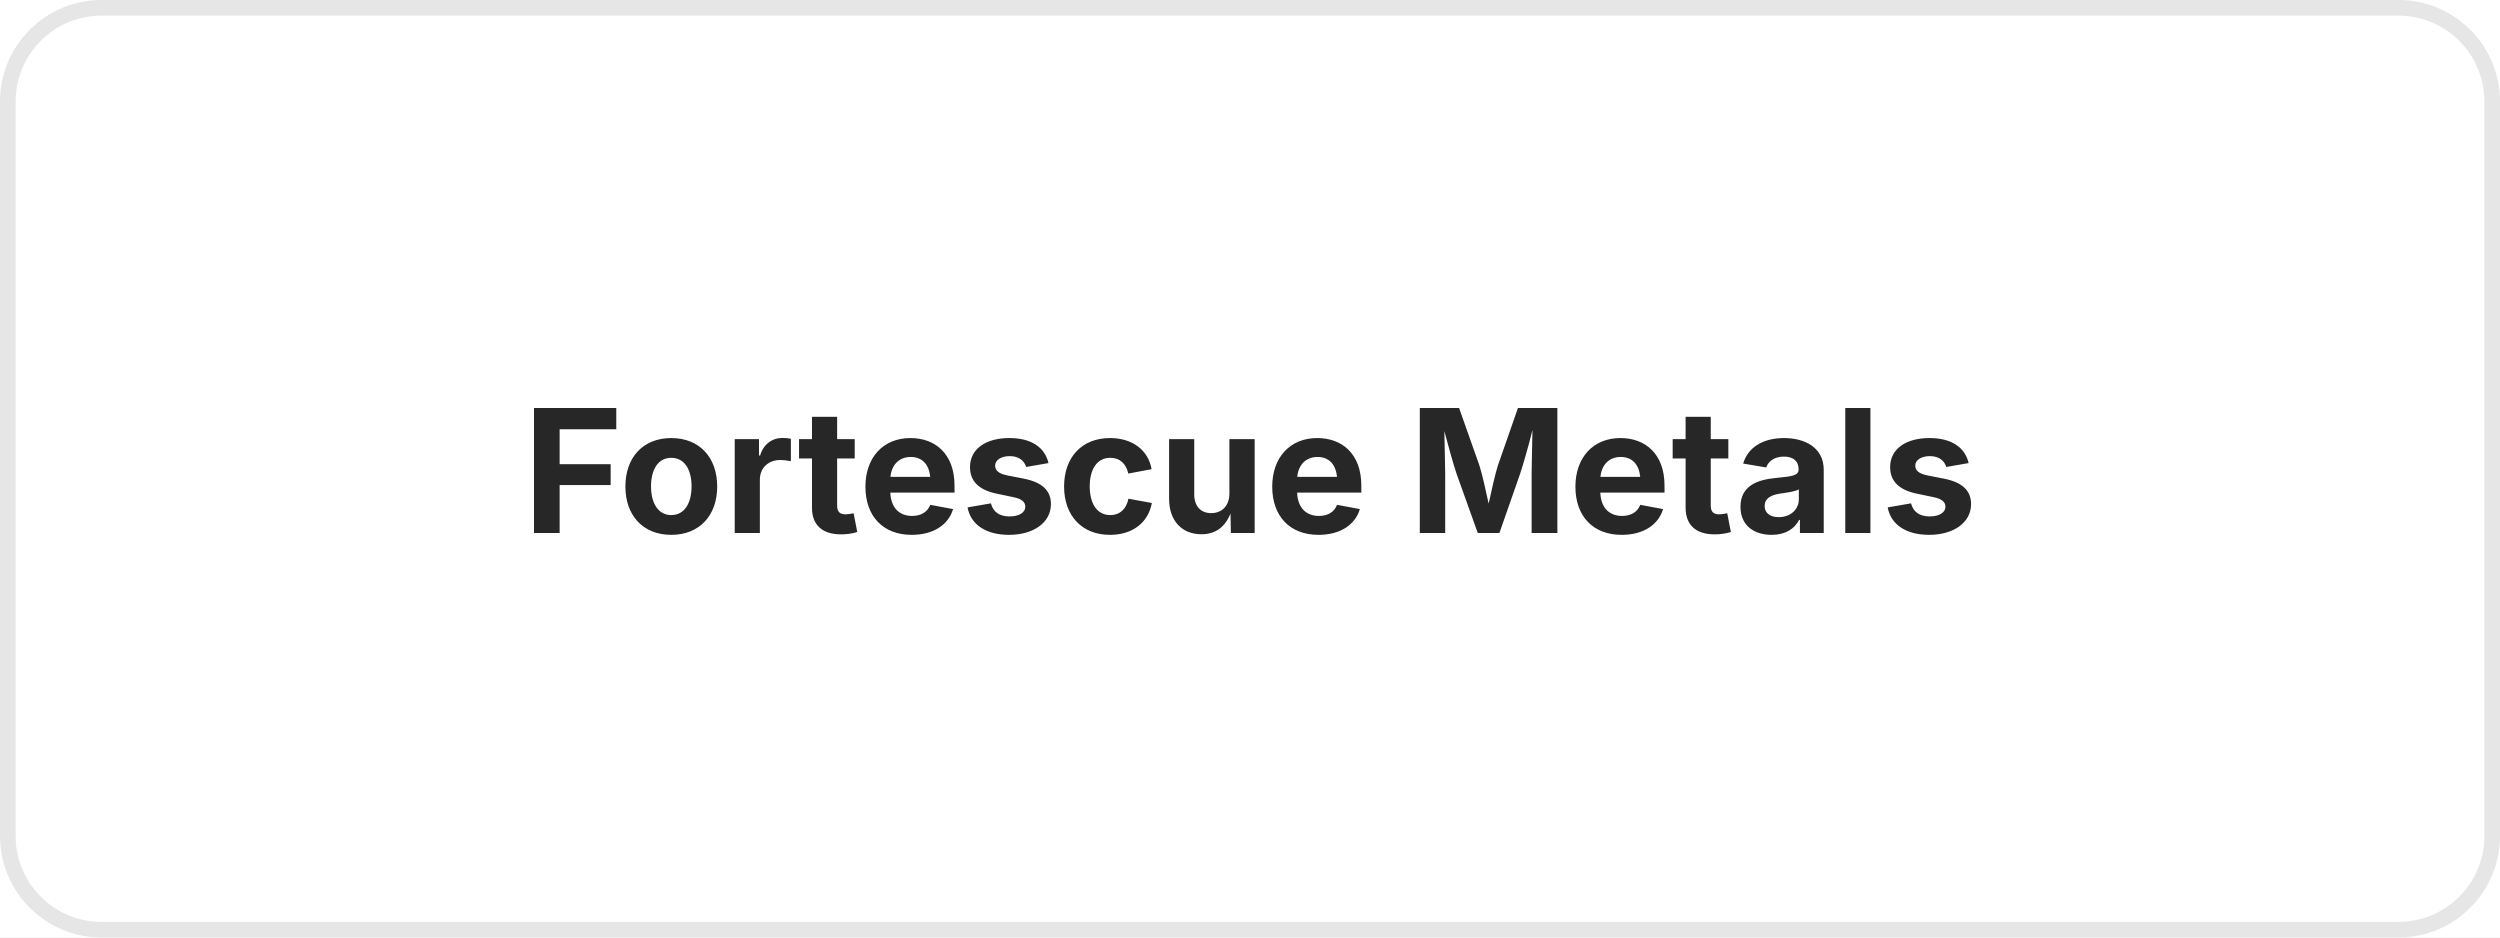
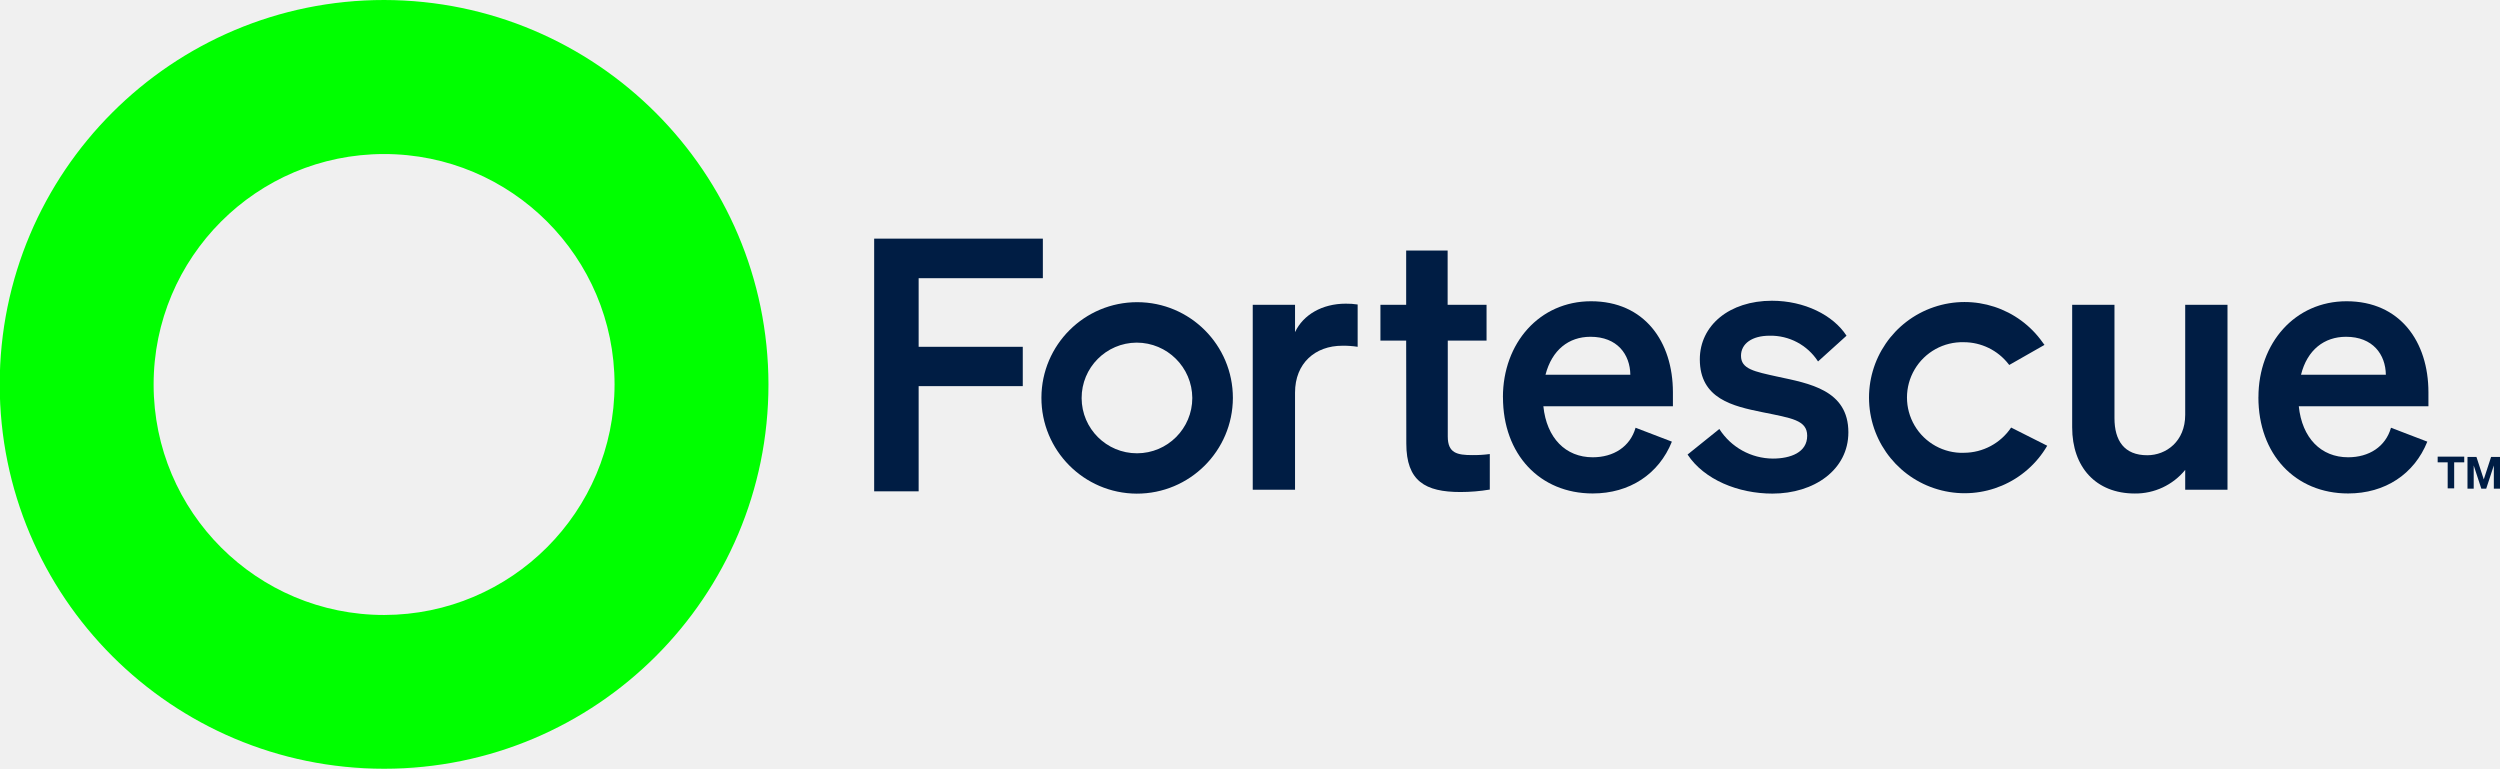
- <svg xmlns="http://www.w3.org/2000/svg" width="320" height="120">
-   <rect width="100%" height="100%" fill="#ffffff" />
-   <rect x="1" y="1" width="318" height="118" rx="12" ry="12" fill="none" stroke="#e6e6e6" stroke-width="2" />
-   <text x="50%" y="50%" text-anchor="middle" dominant-baseline="middle" font-family="Inter, Arial, sans-serif" font-weight="700" font-size="22" fill="#272727">Fortescue Metals</text>
+ <svg xmlns="http://www.w3.org/2000/svg" viewBox="0 0 539 165.73">
+   <path d="M197.34,301.13A82.87,82.87,0,1,0,280.18,384,83,83,0,0,0,197.34,301.13Zm0,132.59A49.69,49.69,0,1,1,247,384,49.76,49.76,0,0,1,197.34,433.72Z" transform="translate(-114.5 -301.13)" style="fill:lime" />
+   <polygon points="188.47 105.93 188.47 51.45 224.84 51.45 224.84 59.98 198.06 59.98 198.06 74.77 220.51 74.77 220.51 83.25 198.06 83.25 198.06 105.93 188.47 105.93" style="fill:#001d44" />
+   <path d="M407.21,375.9a19.87,19.87,0,0,0-3.33-.23c-5.79,0-10.17,3.74-10.17,10.11v20.93h-9.12V366.84h9.12v5.9c1.75-3.74,5.85-6.14,10.93-6.14a15.64,15.64,0,0,1,2.57.18Z" transform="translate(-114.5 -301.13)" style="fill:#001d44" />
+   <path d="M417.67,374.56h-5.55v-7.72h5.55V355.15h8.94v11.69H435v7.72h-8.36v20.69c0,3.57,2,4,5.32,4a25.72,25.72,0,0,0,3.74-.23v7.66a38.1,38.1,0,0,1-6.31.53c-7.6,0-11.69-2.34-11.69-10.46Z" transform="translate(-114.5 -301.13)" style="fill:#001d44" />
+   <path d="M447.72,381.92H466c-.06-4.38-2.81-8.18-8.59-8.18-4.68,0-8.3,2.81-9.7,8.18m-9.18,4.85c0-11.69,7.89-20.69,19-20.69,11.52,0,17.65,8.71,17.65,19.64v3H447.25c.7,6.84,4.79,11,10.64,11,4.5,0,8.07-2.28,9.24-6.37l7.83,3c-2.81,7-9.12,11.17-17.07,11.17-11.4,0-19.35-8.42-19.35-20.75" transform="translate(-114.5 -301.13)" style="fill:#001d44" />
+   <path d="M485.19,393.62A13.78,13.78,0,0,0,496.71,400c3.86,0,7.42-1.34,7.42-4.91,0-3.39-3.33-3.8-9.65-5.09s-13.5-2.86-13.5-11.4c0-7.31,6.37-12.63,15.55-12.63,7,0,13.21,3.1,16.08,7.54l-6.14,5.55A12.13,12.13,0,0,0,496,373.51c-3.74,0-6.14,1.7-6.14,4.33,0,2.86,2.86,3.39,7.89,4.5,6.78,1.46,15.26,2.86,15.26,12,0,8.07-7.37,13.21-16.37,13.21-7.37,0-14.73-3-18.3-8.42Z" transform="translate(-114.5 -301.13)" style="fill:#001d44" />
+   <path d="M594.75,406.71h-9.12v-4.27a13.83,13.83,0,0,1-10.87,5.09c-8.36,0-13.5-5.67-13.5-14.26V366.84h9.12v24.44c0,4.85,2.1,8,7.07,8,4.09,0,8.18-3,8.18-8.71V366.84h9.12Z" transform="translate(-114.5 -301.13)" style="fill:#001d44" />
+   <path d="M610.59,381.92h18.3c-.06-4.38-2.81-8.18-8.59-8.18-4.68,0-8.36,2.81-9.7,8.18m-9.18,4.85c0-11.69,7.89-20.69,19-20.69,11.52,0,17.65,8.71,17.65,19.64v3H610.12c.7,6.84,4.79,11,10.64,11,4.5,0,8.07-2.28,9.24-6.37l7.83,3c-2.81,7-9.12,11.17-17.07,11.17-11.4,0-19.35-8.42-19.35-20.75" transform="translate(-114.5 -301.13)" style="fill:#001d44" />
+   <path d="M359.56,375a11.93,11.93,0,1,0,12,11.93,12,12,0,0,0-12-11.93m0,32.56a20.64,20.64,0,1,1,20.75-20.64,20.7,20.7,0,0,1-20.75,20.64" transform="translate(-114.5 -301.13)" style="fill:#001d44" />
+   <path d="M537.92,398.76a11.93,11.93,0,1,1,0-23.85,12.22,12.22,0,0,1,9.59,4.68c.06.06.12.18.18.23l7.6-4.33a3.25,3.25,0,0,0-.35-.47,20.61,20.61,0,1,0,.94,22.21l-7.78-3.92a12.3,12.3,0,0,1-10.17,5.44" transform="translate(-114.5 -301.13)" style="fill:#001d44" />
+   <path d="M643.62,400.81v5.61h-1.4v-5.61h-2.16v-1.23h5.73v1.23Z" transform="translate(-114.5 -301.13)" style="fill:#001d44" />
+   <path d="M649.47,406.48l-1.64-5v5h-1.34v-6.84h1.93l1.58,4.85,1.58-4.85h1.93v6.84h-1.34v-5l-1.64,5Z" transform="translate(-114.5 -301.13)" style="fill:#001d44" />
</svg>
